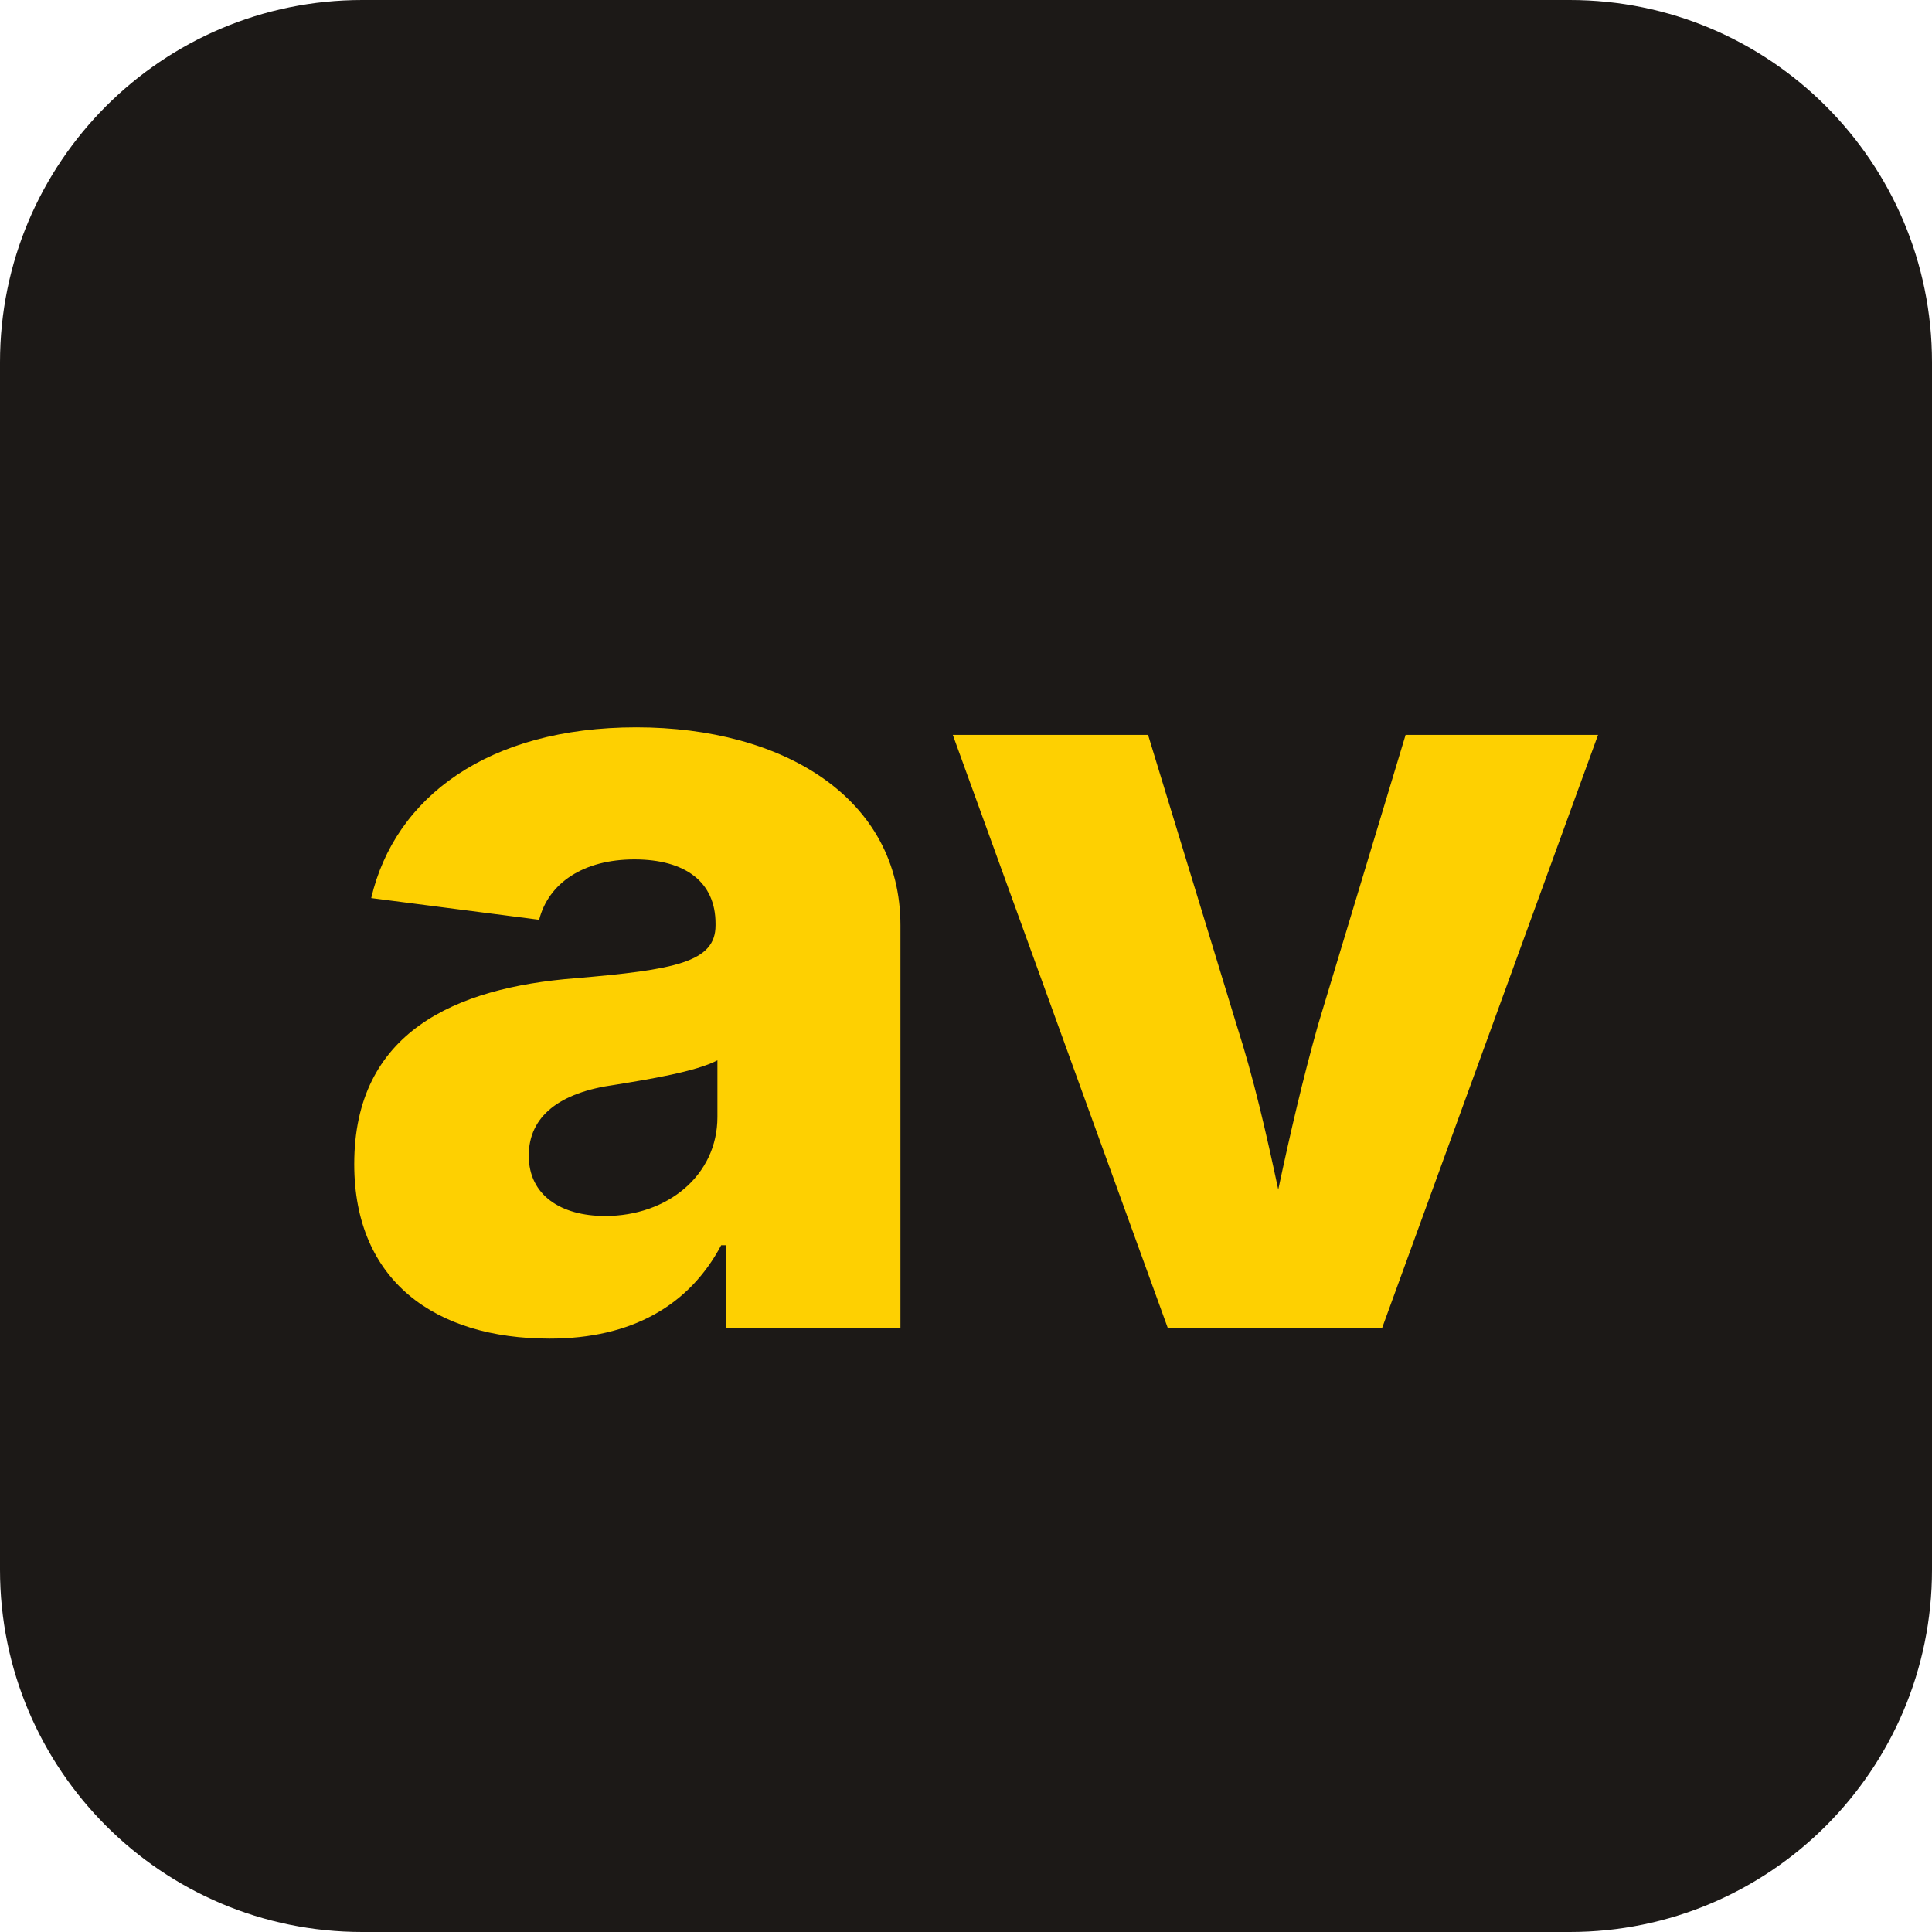
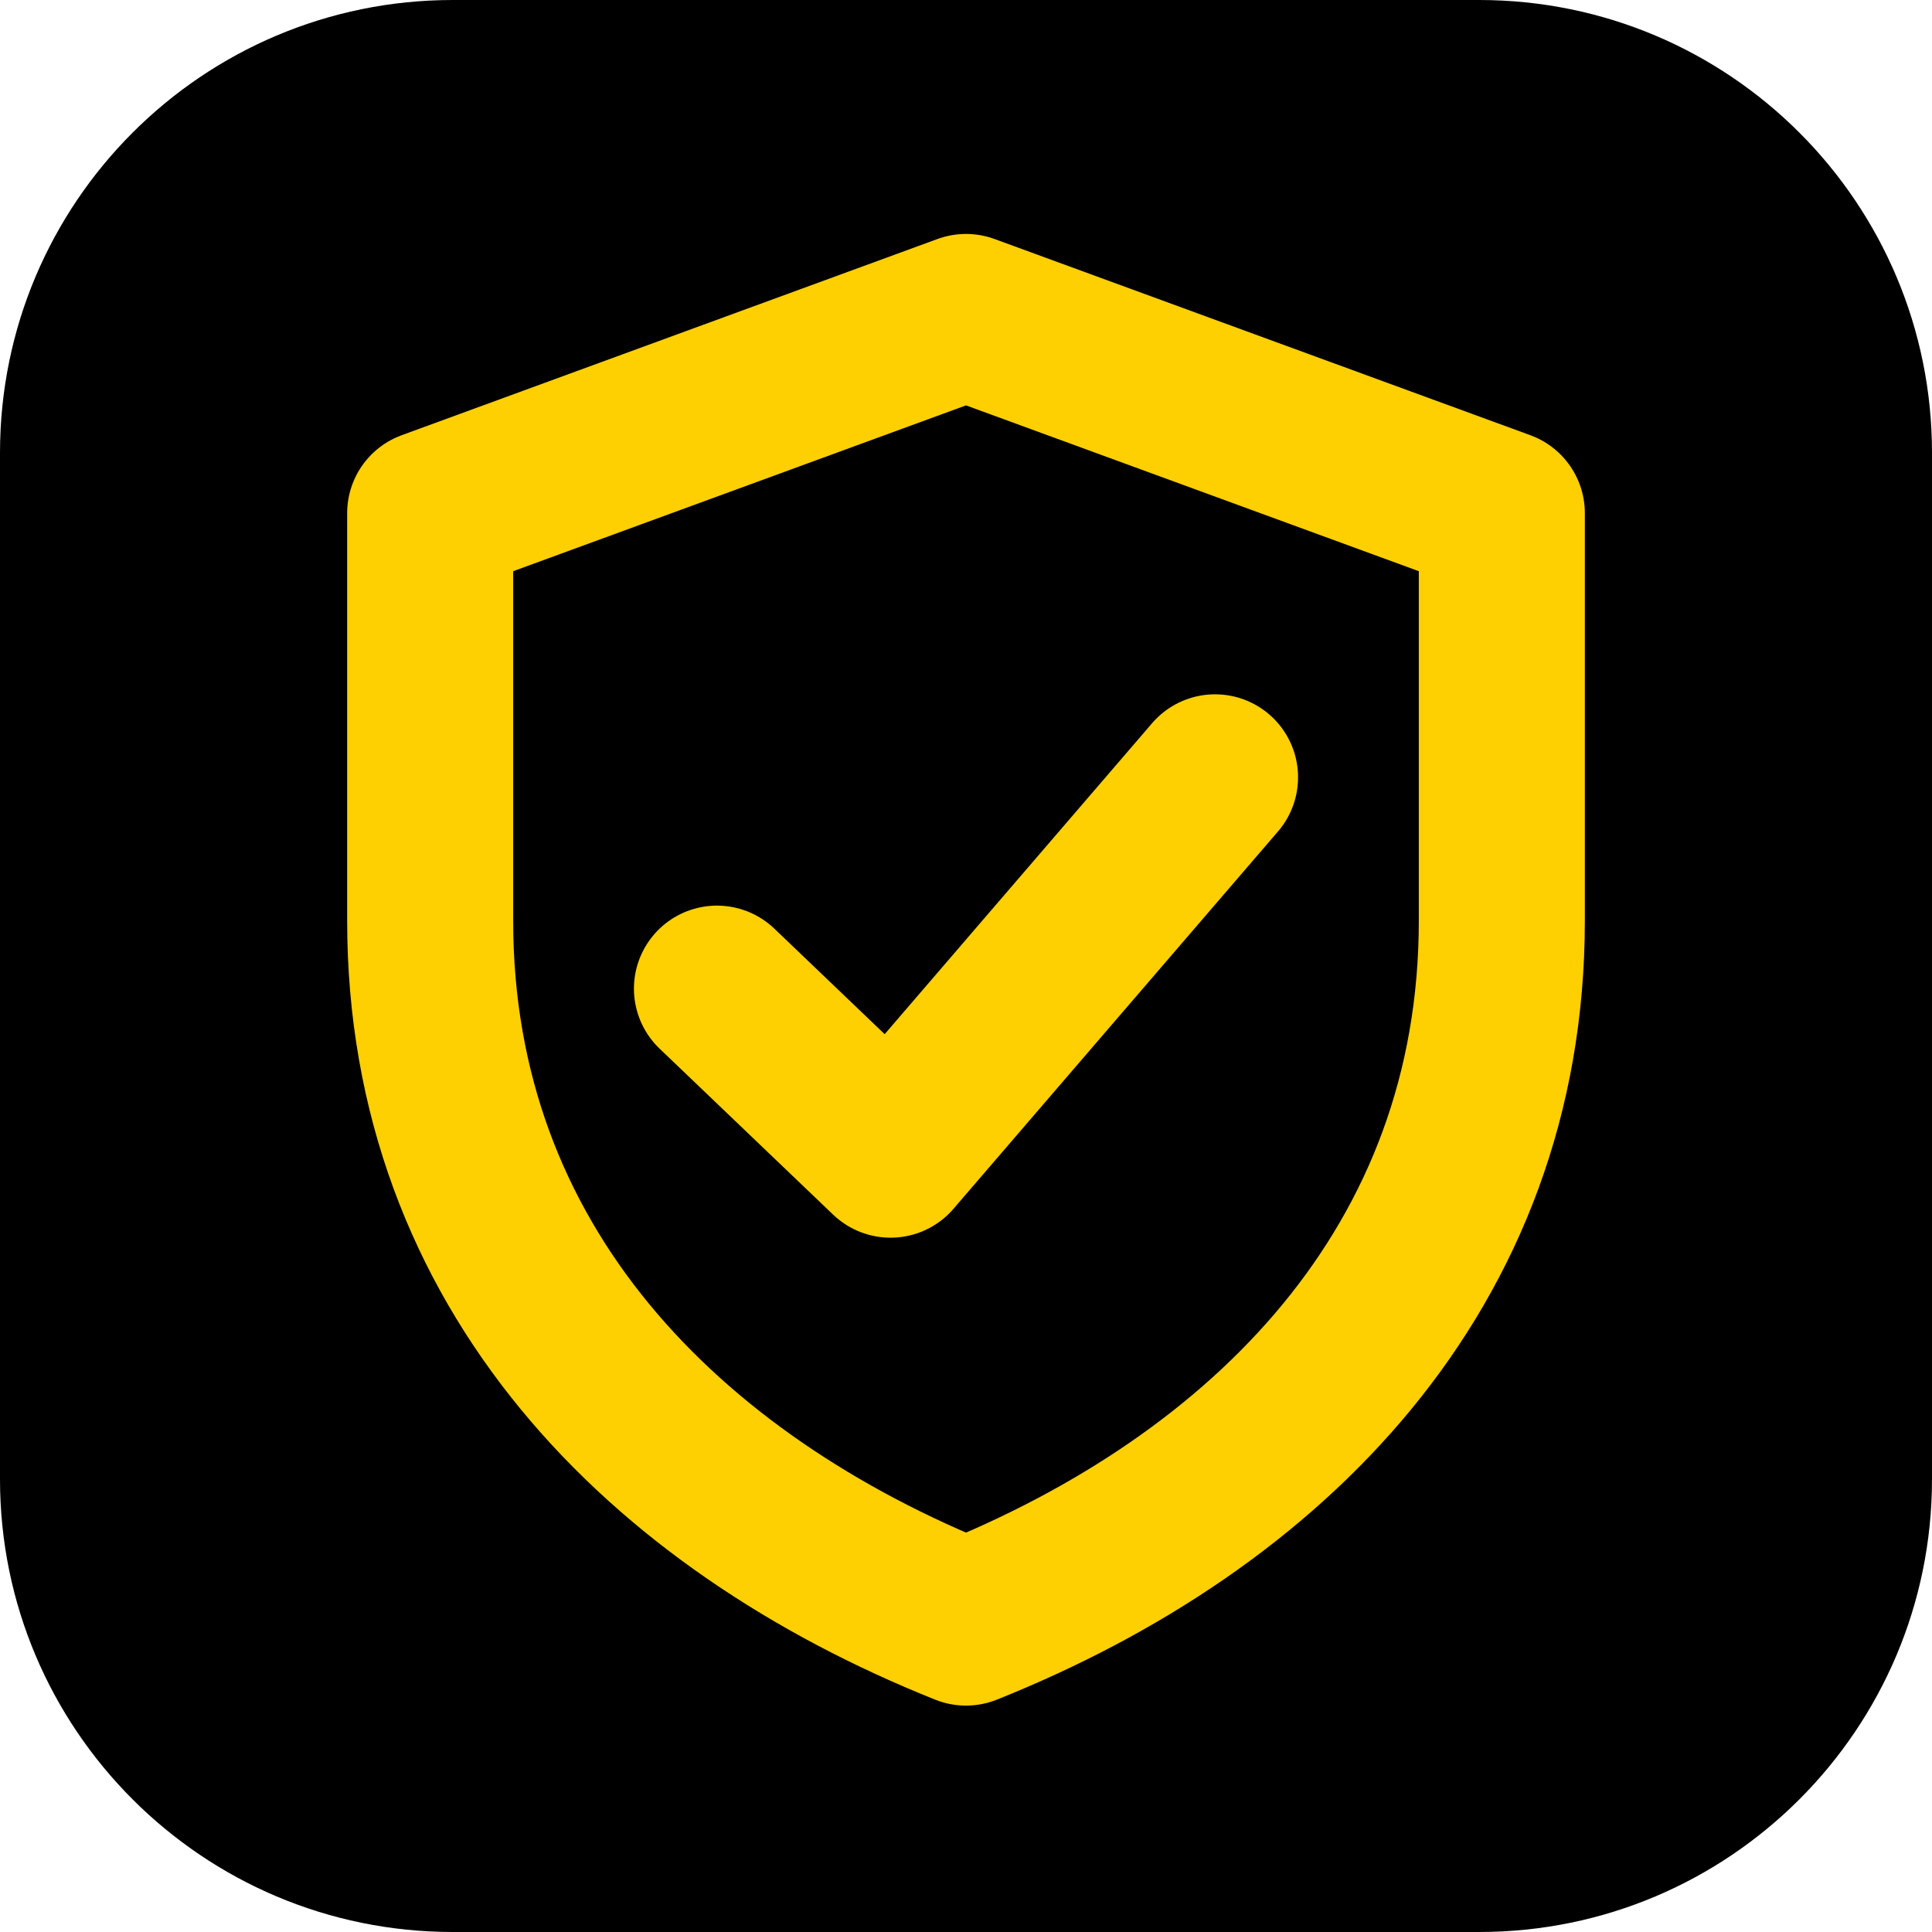
- <svg xmlns="http://www.w3.org/2000/svg" viewBox="0 0 32 32">
-   <rect width="32" height="32" rx="6" fill="#1c1917" />
-   <text x="16" y="22" text-anchor="middle" font-family="system-ui,-apple-system,sans-serif" font-weight="800" font-size="18" fill="#fed001">av</text>
+ <svg xmlns="http://www.w3.org/2000/svg" viewBox="0 0 512 512">
+   <rect width="512" height="512" rx="120" fill="#000000" />
+   <path d="M256 84 L398 136 V244 C398 336 336 398 256 430 C176 398 114 336 114 244 V136 Z" fill="none" stroke="#fed001" stroke-width="44" stroke-linejoin="round" />
+   <path d="M190 262 L236 306 L322 206" fill="none" stroke="#fed001" stroke-width="44" stroke-linecap="round" stroke-linejoin="round" />
</svg>
